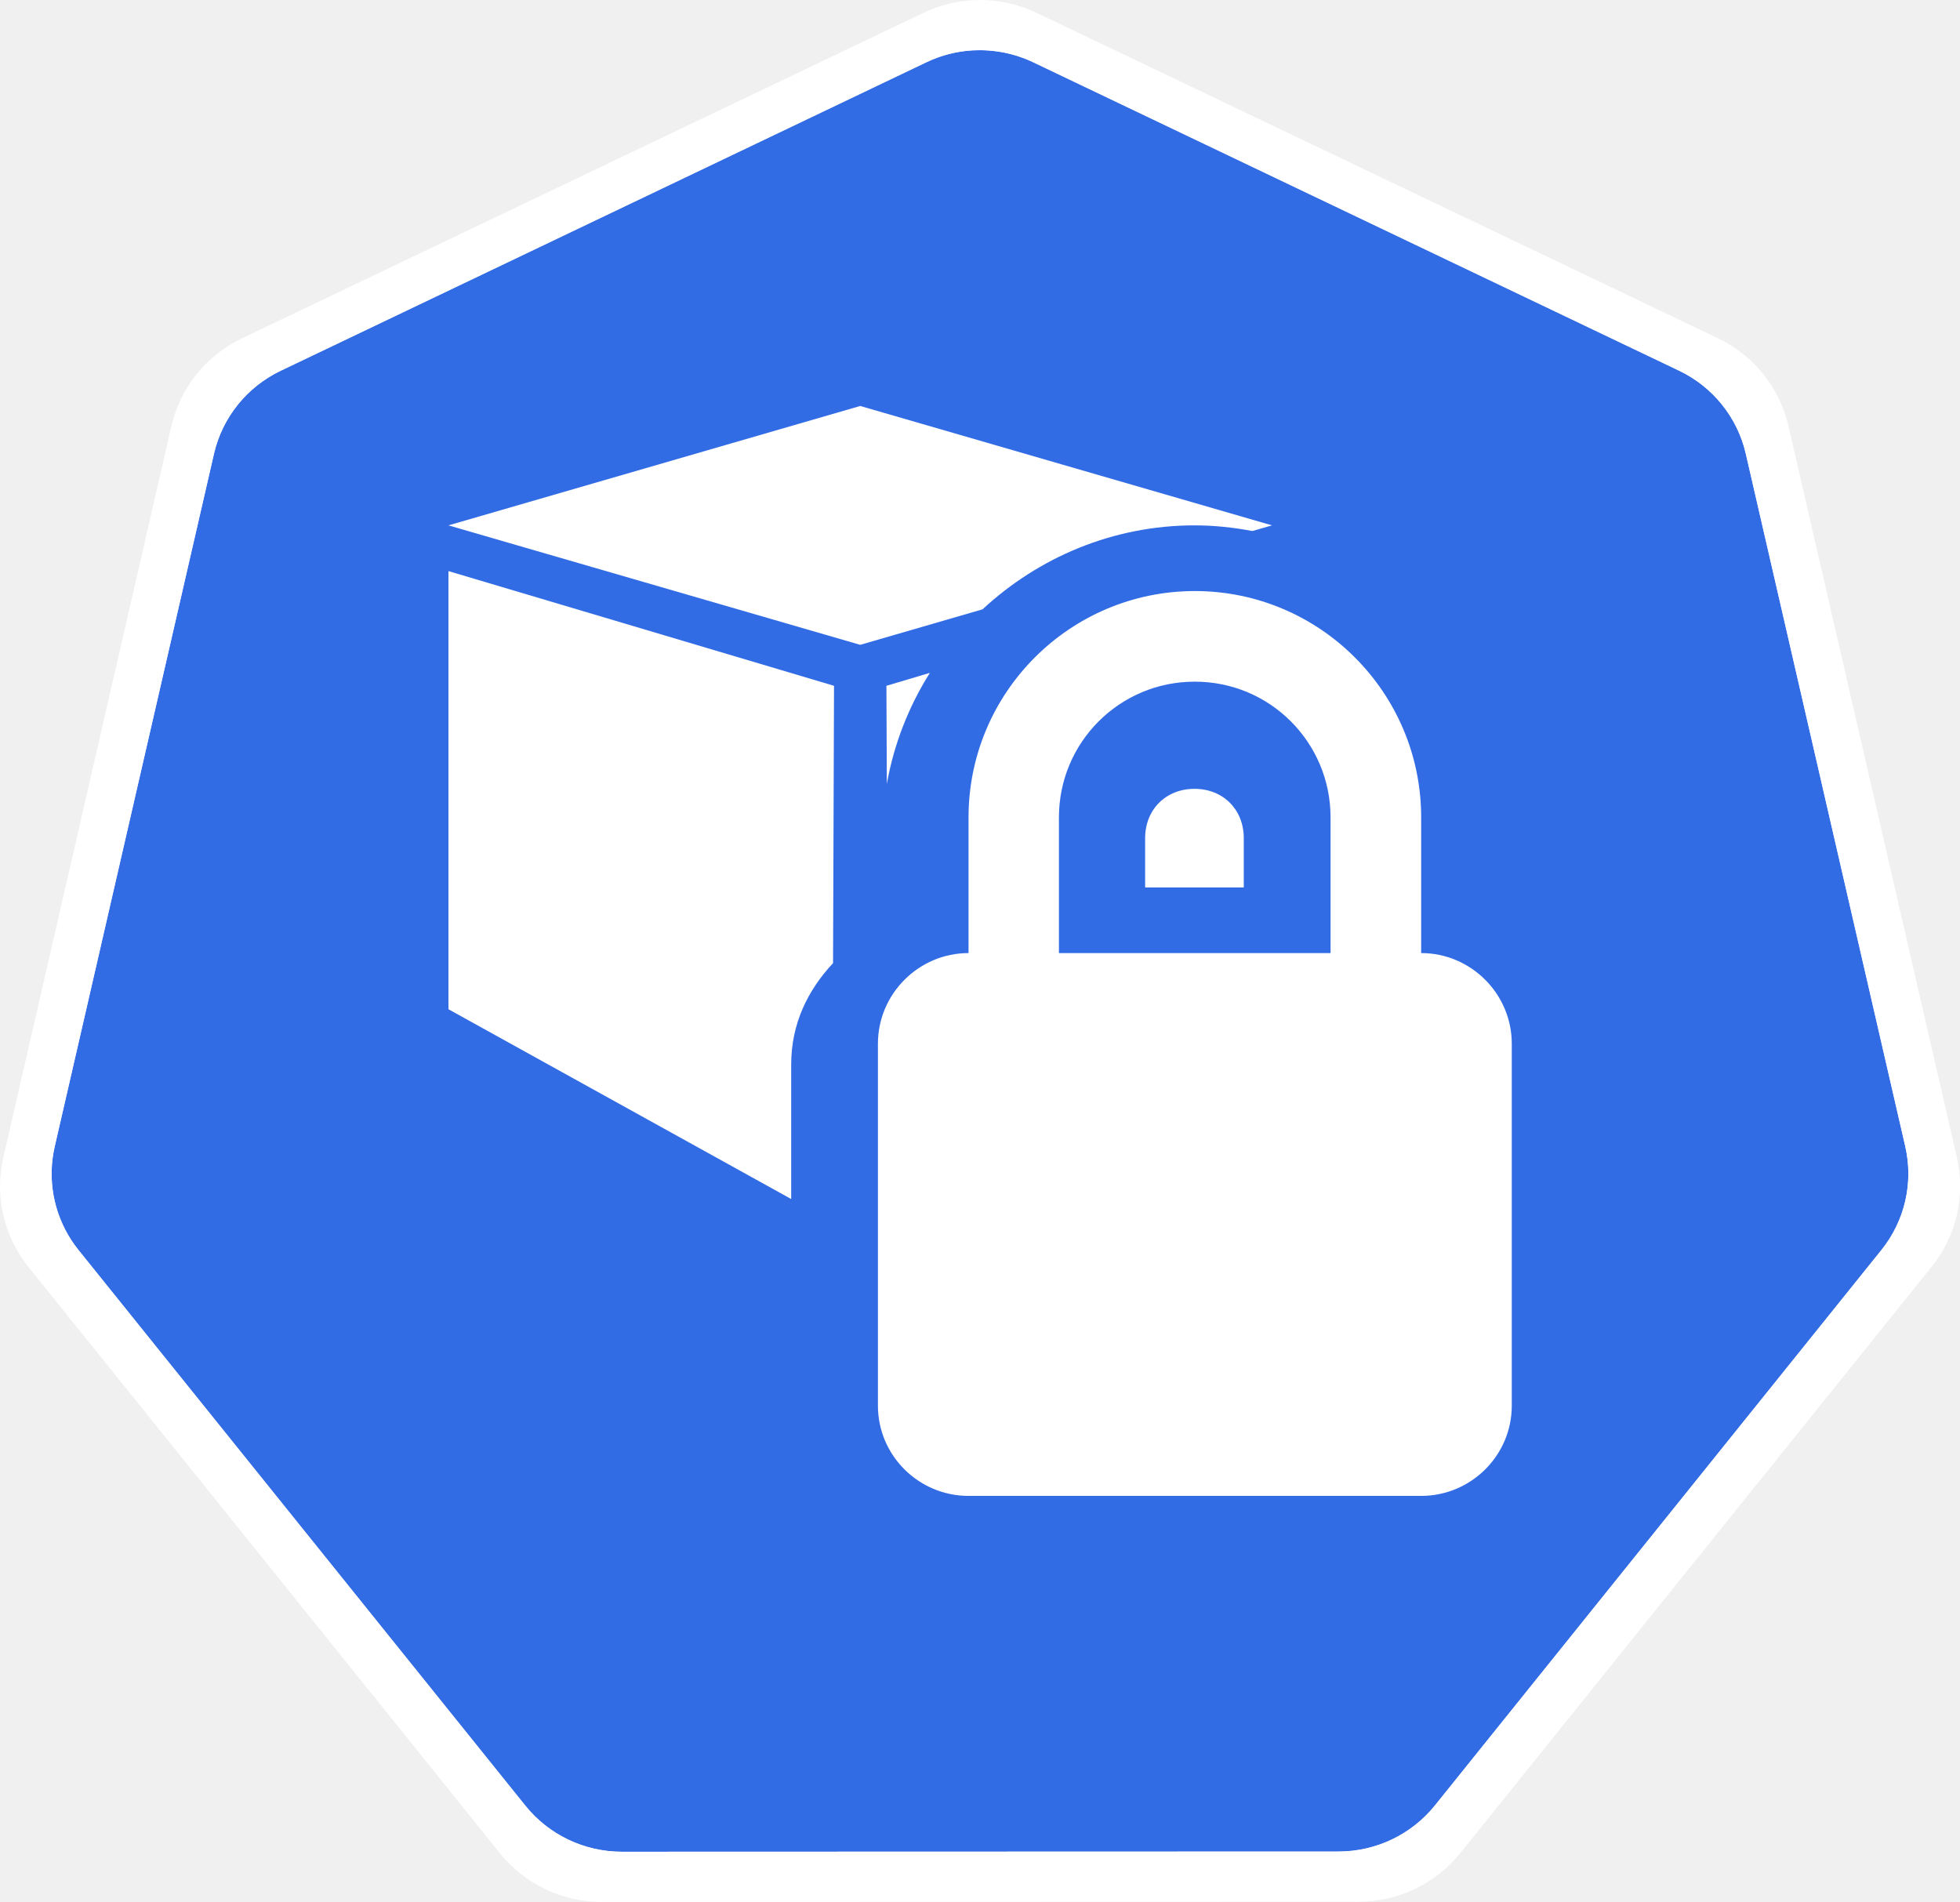
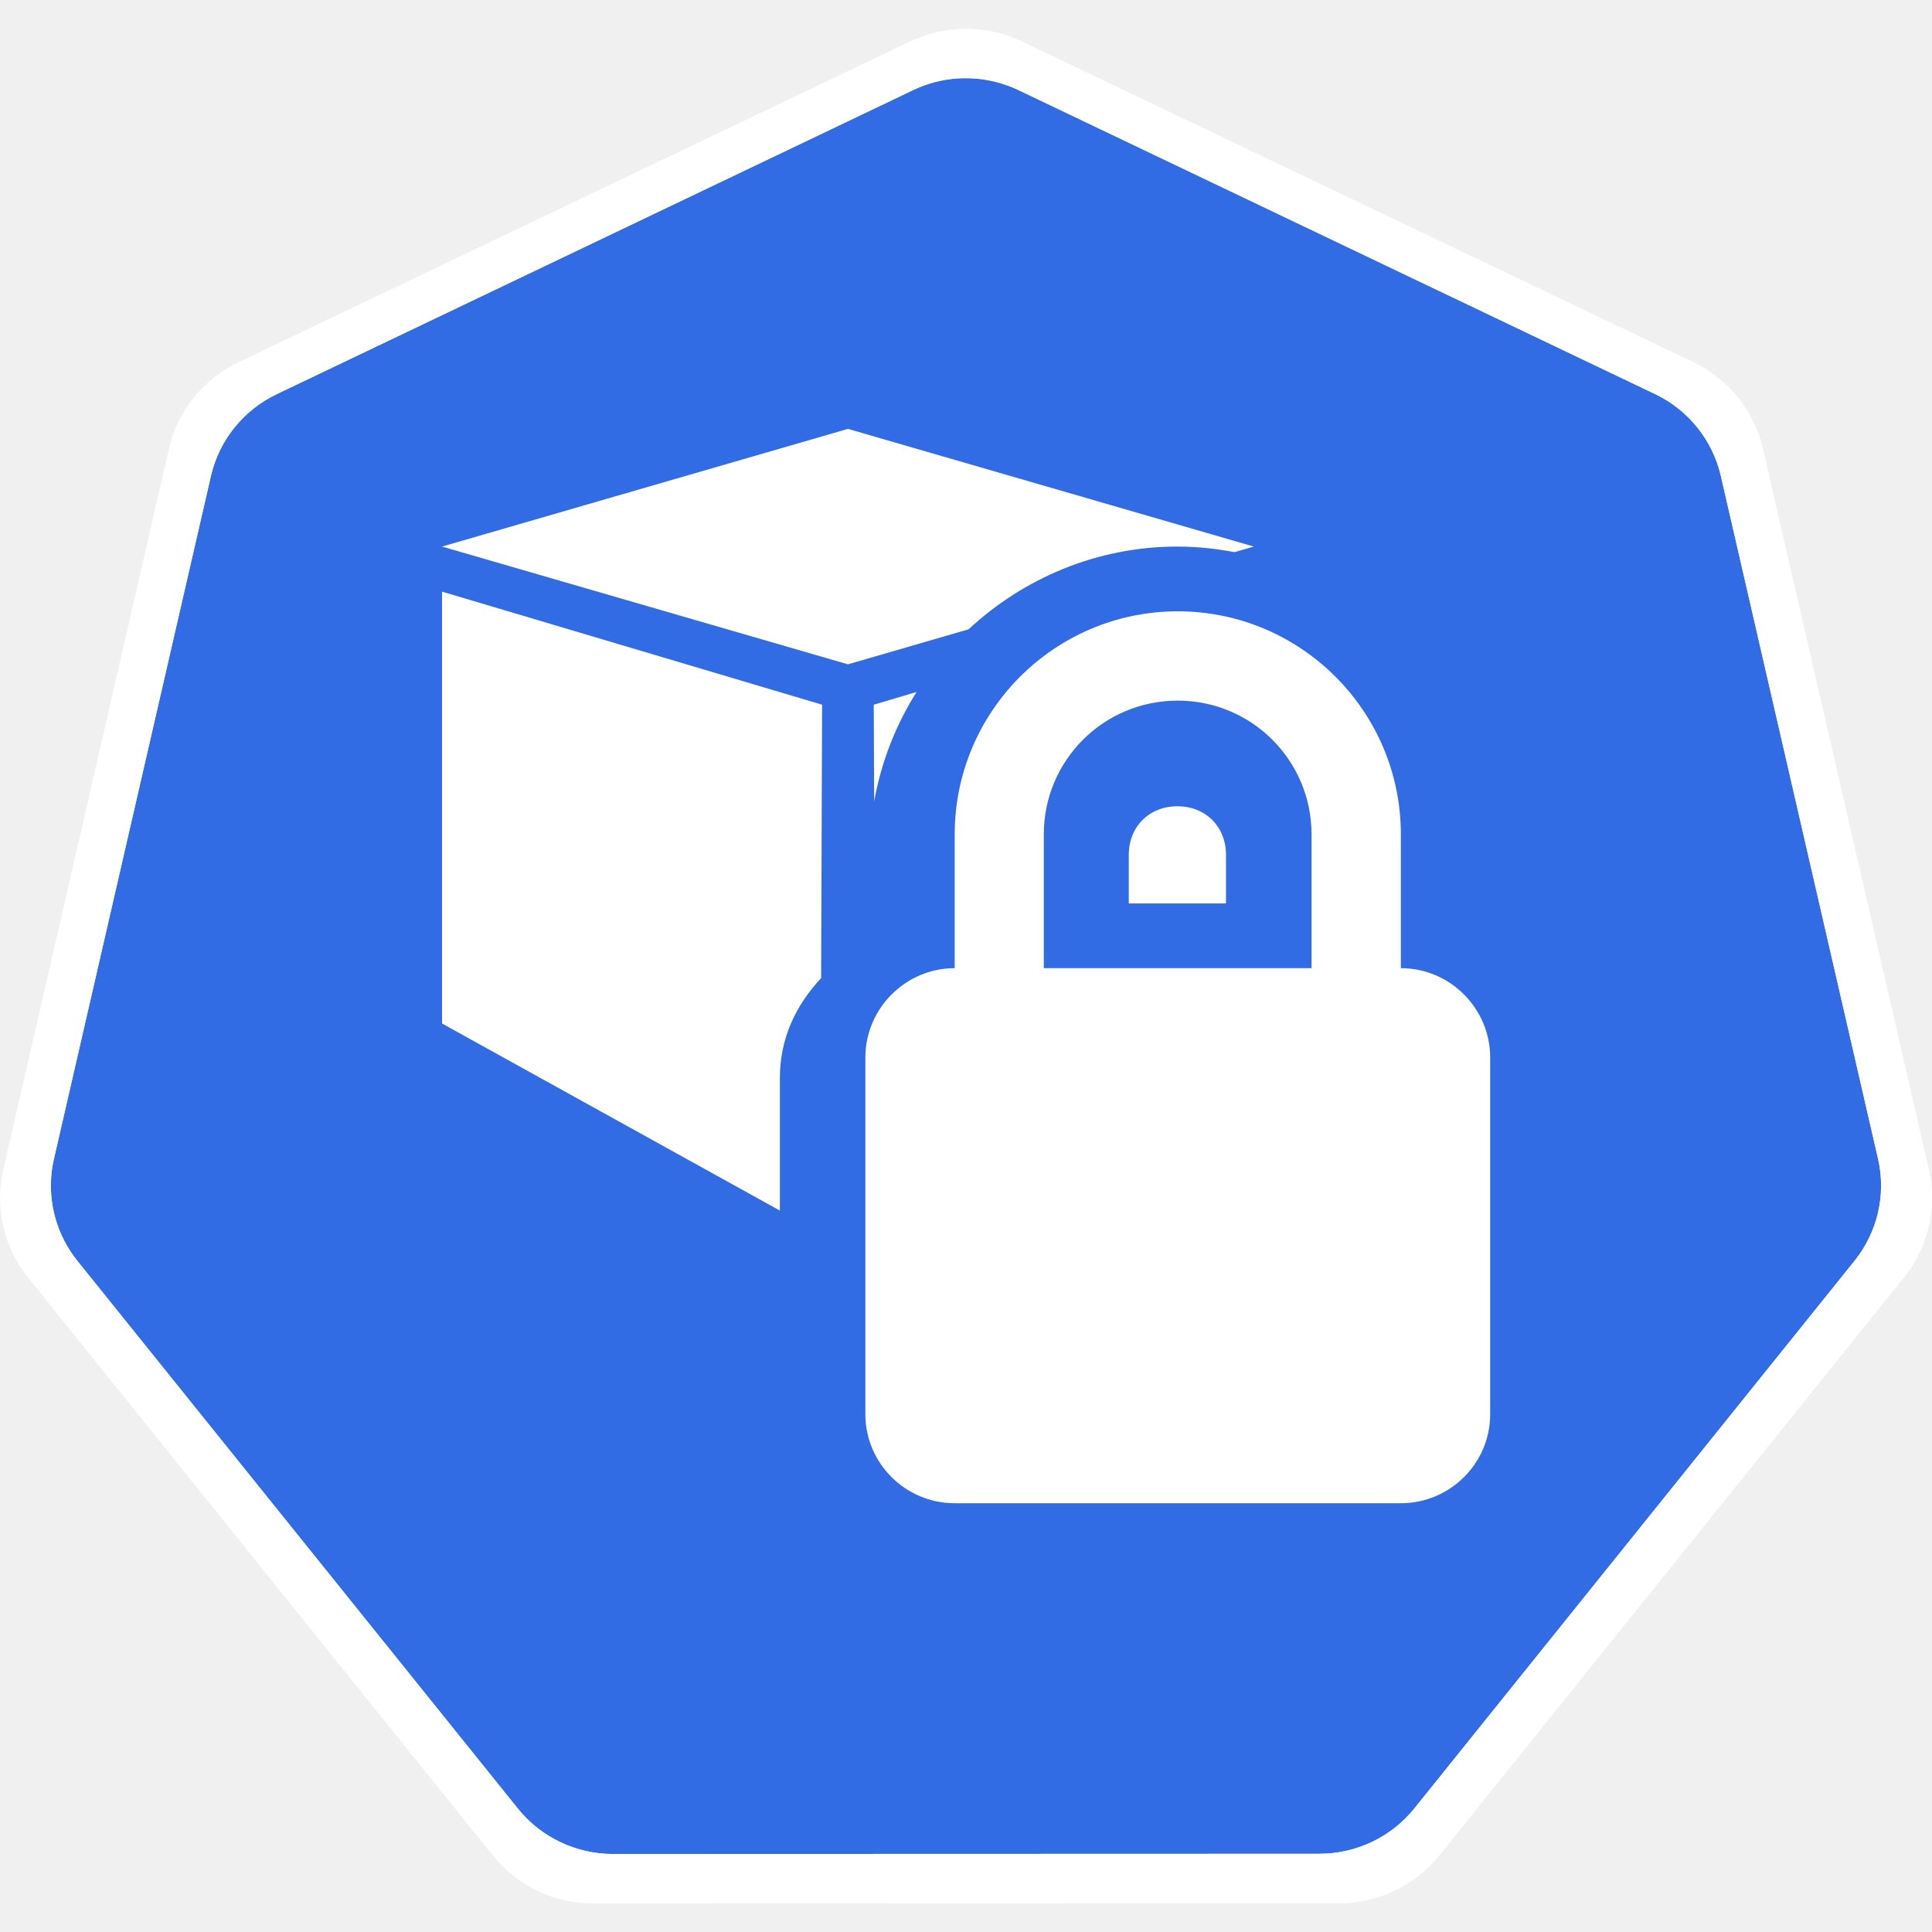
- <svg xmlns="http://www.w3.org/2000/svg" width="18.035mm" height="17.5mm" viewBox="0 0 18.035 17.5" version="1.1" id="svg13826">
-   <defs id="defs13820" />
-   <g id="layer1" transform="translate(-0.9926264,-1.174181)">
-     <g id="g70" transform="matrix(1.014889,0,0,1.014889,16.90215,-2.698726)">
-       <path id="path3055" d="m -6.849,4.272 a 1.119,1.11 0 0 0 -0.429,0.109 l -5.852,2.796 a 1.119,1.11 0 0 0 -0.606,0.753 l -1.444,6.281 a 1.119,1.11 0 0 0 0.152,0.851 1.119,1.11 0 0 0 0.064,0.088 l 4.051,5.037 a 1.119,1.11 0 0 0 0.875,0.418 l 6.496,-0.002 a 1.119,1.11 0 0 0 0.875,-0.417 L 1.382,15.149 A 1.119,1.11 0 0 0 1.598,14.21 L 0.152,7.929 A 1.119,1.11 0 0 0 -0.453,7.176 L -6.307,4.381 A 1.119,1.11 0 0 0 -6.849,4.272 Z" style="fill:#326ce5;fill-opacity:1;stroke:none;stroke-width:0;stroke-miterlimit:4;stroke-dasharray:none;stroke-opacity:1" />
-       <path id="path3054-2-9" d="M -6.852,3.818 A 1.181,1.172 0 0 0 -7.304,3.933 l -6.179,2.951 a 1.181,1.172 0 0 0 -0.639,0.795 l -1.524,6.631 a 1.181,1.172 0 0 0 0.16,0.899 1.181,1.172 0 0 0 0.067,0.093 l 4.276,5.317 a 1.181,1.172 0 0 0 0.924,0.441 l 6.858,-0.002 a 1.181,1.172 0 0 0 0.924,-0.44 l 4.275,-5.318 a 1.181,1.172 0 0 0 0.228,-0.991 L 0.539,7.678 A 1.181,1.172 0 0 0 -0.1,6.883 L -6.279,3.932 A 1.181,1.172 0 0 0 -6.852,3.818 Z m 0.003,0.455 a 1.119,1.11 0 0 1 0.543,0.109 l 5.853,2.795 A 1.119,1.11 0 0 1 0.152,7.929 L 1.598,14.21 a 1.119,1.11 0 0 1 -0.216,0.939 l -4.049,5.037 a 1.119,1.11 0 0 1 -0.875,0.417 l -6.496,0.002 a 1.119,1.11 0 0 1 -0.875,-0.418 l -4.051,-5.037 a 1.119,1.11 0 0 1 -0.064,-0.088 1.119,1.11 0 0 1 -0.152,-0.851 l 1.444,-6.281 a 1.119,1.11 0 0 1 0.606,-0.753 l 5.852,-2.796 a 1.119,1.11 0 0 1 0.429,-0.109 z" style="color:#000000;font-style:normal;font-variant:normal;font-weight:normal;font-stretch:normal;font-size:medium;line-height:normal;font-family:Sans;-inkscape-font-specification:Sans;text-indent:0;text-align:start;text-decoration:none;text-decoration-line:none;letter-spacing:normal;word-spacing:normal;text-transform:none;writing-mode:lr-tb;direction:ltr;baseline-shift:baseline;text-anchor:start;display:inline;overflow:visible;visibility:visible;fill:#ffffff;fill-opacity:1;fill-rule:nonzero;stroke:none;stroke-width:0;stroke-miterlimit:4;stroke-dasharray:none;marker:none;enable-background:accumulate" />
+ <svg xmlns="http://www.w3.org/2000/svg" viewBox="0 -0.268 18.035 18.035">
+   <defs />
+   <g transform="translate(-0.9926264,-1.174181)">
+     <g transform="matrix(1.014889,0,0,1.014889,16.90215,-2.698726)">
+       <path d="m -6.849,4.272 a 1.119,1.11 0 0 0 -0.429,0.109 l -5.852,2.796 a 1.119,1.11 0 0 0 -0.606,0.753 l -1.444,6.281 a 1.119,1.11 0 0 0 0.152,0.851 1.119,1.11 0 0 0 0.064,0.088 l 4.051,5.037 a 1.119,1.11 0 0 0 0.875,0.418 l 6.496,-0.002 a 1.119,1.11 0 0 0 0.875,-0.417 L 1.382,15.149 A 1.119,1.11 0 0 0 1.598,14.21 L 0.152,7.929 A 1.119,1.11 0 0 0 -0.453,7.176 L -6.307,4.381 A 1.119,1.11 0 0 0 -6.849,4.272 Z" style="fill:#326ce5;fill-opacity:1;stroke:none;stroke-width:0;stroke-miterlimit:4;stroke-dasharray:none;stroke-opacity:1" />
+       <path d="M -6.852,3.818 A 1.181,1.172 0 0 0 -7.304,3.933 l -6.179,2.951 a 1.181,1.172 0 0 0 -0.639,0.795 l -1.524,6.631 a 1.181,1.172 0 0 0 0.16,0.899 1.181,1.172 0 0 0 0.067,0.093 l 4.276,5.317 a 1.181,1.172 0 0 0 0.924,0.441 l 6.858,-0.002 a 1.181,1.172 0 0 0 0.924,-0.44 l 4.275,-5.318 a 1.181,1.172 0 0 0 0.228,-0.991 L 0.539,7.678 A 1.181,1.172 0 0 0 -0.1,6.883 L -6.279,3.932 A 1.181,1.172 0 0 0 -6.852,3.818 Z m 0.003,0.455 a 1.119,1.11 0 0 1 0.543,0.109 l 5.853,2.795 A 1.119,1.11 0 0 1 0.152,7.929 L 1.598,14.21 a 1.119,1.11 0 0 1 -0.216,0.939 l -4.049,5.037 a 1.119,1.11 0 0 1 -0.875,0.417 l -6.496,0.002 a 1.119,1.11 0 0 1 -0.875,-0.418 l -4.051,-5.037 a 1.119,1.11 0 0 1 -0.064,-0.088 1.119,1.11 0 0 1 -0.152,-0.851 l 1.444,-6.281 a 1.119,1.11 0 0 1 0.606,-0.753 l 5.852,-2.796 a 1.119,1.11 0 0 1 0.429,-0.109 z" style="color:#000000;font-style:normal;font-variant:normal;font-weight:normal;font-stretch:normal;font-size:medium;line-height:normal;font-family:Sans;-inkscape-font-specification:Sans;text-indent:0;text-align:start;text-decoration:none;text-decoration-line:none;letter-spacing:normal;word-spacing:normal;text-transform:none;writing-mode:lr-tb;direction:ltr;baseline-shift:baseline;text-anchor:start;display:inline;overflow:visible;visibility:visible;fill:#ffffff;fill-opacity:1;fill-rule:nonzero;stroke:none;stroke-width:0;stroke-miterlimit:4;stroke-dasharray:none;marker:none;enable-background:accumulate" />
    </g>
-     <g id="g1901" transform="matrix(1.34805,0,0,1.34805,461.3911,77.03907)">
-       <path id="path1848" transform="scale(0.2645833,0.2645833)" d="m -1268.627,-202.229 -10.623,3.08 10.623,3.082 3.156,-0.916 c 1.442,-1.338 3.363,-2.166 5.467,-2.166 0.511,0 1.009,0.054 1.494,0.146 l 0.506,-0.146 z" style="fill:#ffffff;fill-rule:evenodd;stroke:none;stroke-width:0.776;stroke-linecap:square;stroke-miterlimit:10" />
-       <path id="path1850" transform="scale(0.2645833,0.2645833)" d="m -1279.25,-197.969 0,11.303 8.842,4.896 0,-3.471 c 0,-1.051 0.428,-1.916 1.08,-2.615 l 0.025,-7.154 z" style="fill:#ffffff;fill-rule:evenodd;stroke:none;stroke-width:0.776;stroke-linecap:square;stroke-miterlimit:10" />
-       <path id="path1852" transform="scale(0.2645833,0.2645833)" d="m -1266.83,-195.344 -1.121,0.334 0.01,2.533 c 0.184,-1.036 0.568,-2.005 1.111,-2.867 z m 6.826,2.992 c -0.739,0 -1.273,0.535 -1.273,1.273 l 0,1.271 2.545,0 0,-1.271 c 0,-0.739 -0.533,-1.273 -1.272,-1.273 z" style="fill:#ffffff;fill-rule:evenodd;stroke:none;stroke-width:0.776;stroke-linecap:square;stroke-miterlimit:10" />
-       <path transform="matrix(1.425071,0,0,1.425071,135.8027,18.60144)" d="m -329.23,-49.713 c -0.598,0 -1.084,0.486 -1.084,1.084 l 0,0.65 c -0.238,0 -0.434,0.195 -0.434,0.434 l 0,1.734 c 0,0.238 0.195,0.432 0.434,0.432 l 2.168,0 c 0.238,0 0.434,-0.193 0.434,-0.432 l 0,-1.734 c 0,-0.238 -0.195,-0.434 -0.434,-0.434 l 0,-0.65 c 0,-0.598 -0.486,-1.084 -1.084,-1.084 z m 0,0.434 c 0.36,0 0.65,0.291 0.65,0.65 l 0,0.65 -1.301,0 0,-0.65 c 0,-0.36 0.291,-0.65 0.65,-0.65 z" id="path7594-3" style="fill:#ffffff;fill-opacity:1;stroke-width:0.419" />
+     <g transform="matrix(1.34805,0,0,1.34805,461.3911,77.03907)">
+       <path transform="scale(0.2645833,0.2645833)" d="m -1268.627,-202.229 -10.623,3.08 10.623,3.082 3.156,-0.916 c 1.442,-1.338 3.363,-2.166 5.467,-2.166 0.511,0 1.009,0.054 1.494,0.146 l 0.506,-0.146 z" style="fill:#ffffff;fill-rule:evenodd;stroke:none;stroke-width:0.776;stroke-linecap:square;stroke-miterlimit:10" />
+       <path transform="scale(0.2645833,0.2645833)" d="m -1279.25,-197.969 0,11.303 8.842,4.896 0,-3.471 c 0,-1.051 0.428,-1.916 1.08,-2.615 l 0.025,-7.154 z" style="fill:#ffffff;fill-rule:evenodd;stroke:none;stroke-width:0.776;stroke-linecap:square;stroke-miterlimit:10" />
+       <path transform="scale(0.2645833,0.2645833)" d="m -1266.83,-195.344 -1.121,0.334 0.01,2.533 c 0.184,-1.036 0.568,-2.005 1.111,-2.867 z m 6.826,2.992 c -0.739,0 -1.273,0.535 -1.273,1.273 l 0,1.271 2.545,0 0,-1.271 c 0,-0.739 -0.533,-1.273 -1.272,-1.273 z" style="fill:#ffffff;fill-rule:evenodd;stroke:none;stroke-width:0.776;stroke-linecap:square;stroke-miterlimit:10" />
+       <path transform="matrix(1.425071,0,0,1.425071,135.8027,18.60144)" d="m -329.23,-49.713 c -0.598,0 -1.084,0.486 -1.084,1.084 l 0,0.65 c -0.238,0 -0.434,0.195 -0.434,0.434 l 0,1.734 c 0,0.238 0.195,0.432 0.434,0.432 l 2.168,0 c 0.238,0 0.434,-0.193 0.434,-0.432 l 0,-1.734 c 0,-0.238 -0.195,-0.434 -0.434,-0.434 l 0,-0.65 c 0,-0.598 -0.486,-1.084 -1.084,-1.084 z m 0,0.434 c 0.36,0 0.65,0.291 0.65,0.65 l 0,0.65 -1.301,0 0,-0.65 c 0,-0.36 0.291,-0.65 0.65,-0.65 z" style="fill:#ffffff;fill-opacity:1;stroke-width:0.419" />
    </g>
  </g>
</svg>
